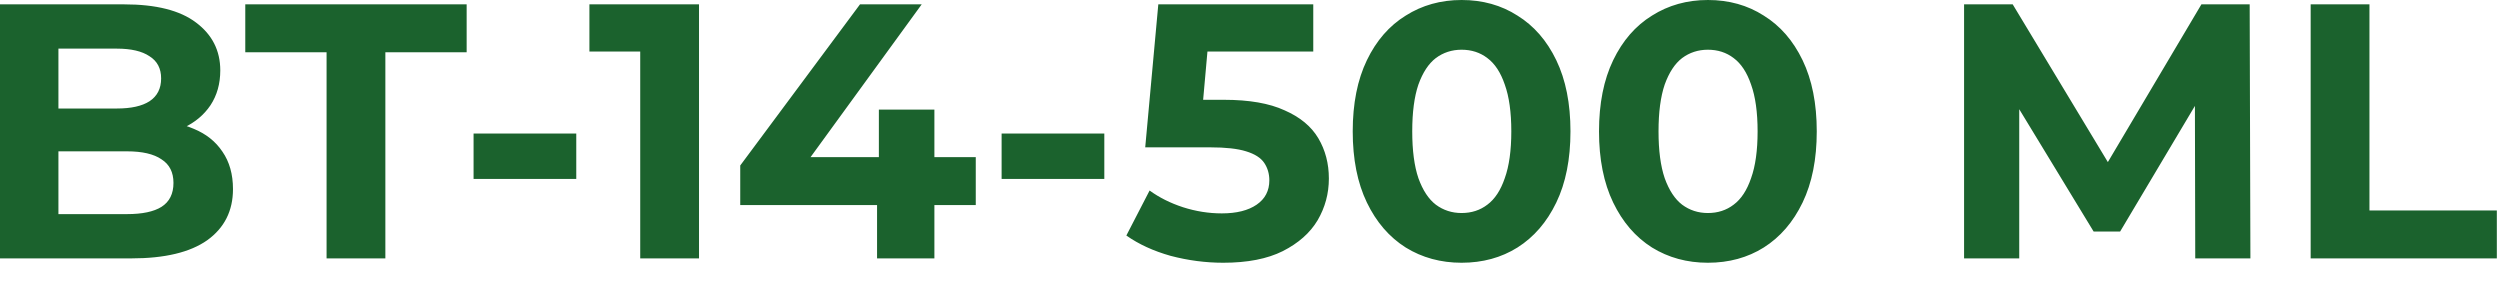
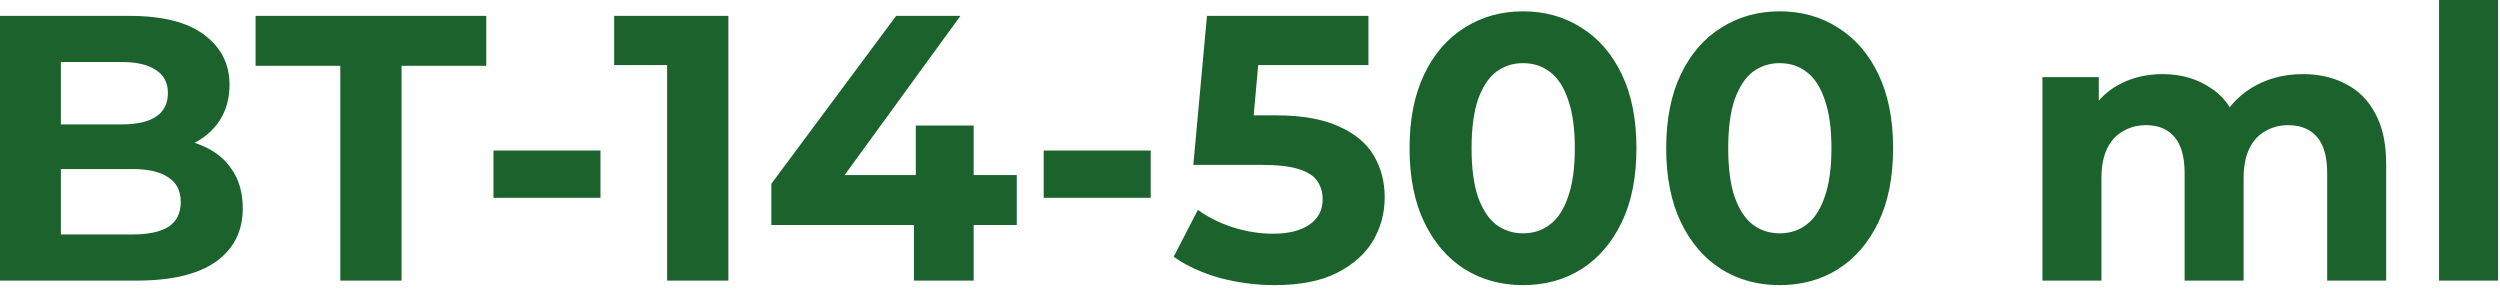
- <svg xmlns="http://www.w3.org/2000/svg" width="124" height="14" viewBox="0 0 124 14" fill="none">
-   <path d="M-0 12.816V0.216H6.156C7.74 0.216 8.928 0.516 9.72 1.116C10.524 1.716 10.926 2.508 10.926 3.492C10.926 4.152 10.764 4.728 10.44 5.22C10.116 5.7 9.672 6.072 9.108 6.336C8.544 6.6 7.896 6.732 7.164 6.732L7.506 5.994C8.298 5.994 9 6.126 9.612 6.39C10.224 6.642 10.698 7.02 11.034 7.524C11.382 8.028 11.556 8.646 11.556 9.378C11.556 10.458 11.13 11.304 10.278 11.916C9.426 12.516 8.172 12.816 6.516 12.816H-0ZM2.898 10.62H6.3C7.056 10.62 7.626 10.5 8.01 10.26C8.406 10.008 8.604 9.612 8.604 9.072C8.604 8.544 8.406 8.154 8.01 7.902C7.626 7.638 7.056 7.506 6.3 7.506H2.682V5.382H5.796C6.504 5.382 7.044 5.262 7.416 5.022C7.8 4.77 7.992 4.392 7.992 3.888C7.992 3.396 7.8 3.03 7.416 2.79C7.044 2.538 6.504 2.412 5.796 2.412H2.898V10.62ZM16.198 12.816V2.592H12.166V0.216H23.146V2.592H19.114V12.816H16.198ZM23.489 8.874V6.624H28.583V8.874H23.489ZM31.755 12.816V1.296L33.015 2.556H29.235V0.216H34.671V12.816H31.755ZM36.716 10.17V8.208L42.656 0.216H45.716L39.902 8.208L38.48 7.794H48.398V10.17H36.716ZM43.502 12.816V10.17L43.592 7.794V5.436H46.346V12.816H43.502ZM49.68 8.874V6.624H54.774V8.874H49.68ZM60.673 13.032C59.797 13.032 58.928 12.918 58.063 12.69C57.212 12.45 56.48 12.114 55.867 11.682L57.02 9.45C57.499 9.798 58.051 10.074 58.675 10.278C59.312 10.482 59.953 10.584 60.602 10.584C61.334 10.584 61.91 10.44 62.33 10.152C62.749 9.864 62.959 9.462 62.959 8.946C62.959 8.622 62.876 8.334 62.708 8.082C62.539 7.83 62.239 7.638 61.807 7.506C61.388 7.374 60.794 7.308 60.026 7.308H56.803L57.452 0.216H65.138V2.556H58.495L60.008 1.224L59.557 6.282L58.045 4.95H60.709C61.958 4.95 62.959 5.124 63.715 5.472C64.484 5.808 65.041 6.27 65.389 6.858C65.737 7.446 65.912 8.112 65.912 8.856C65.912 9.6 65.725 10.29 65.353 10.926C64.981 11.55 64.406 12.06 63.626 12.456C62.858 12.84 61.873 13.032 60.673 13.032ZM72.495 13.032C71.463 13.032 70.539 12.78 69.723 12.276C68.907 11.76 68.265 11.016 67.797 10.044C67.329 9.072 67.095 7.896 67.095 6.516C67.095 5.136 67.329 3.96 67.797 2.988C68.265 2.016 68.907 1.278 69.723 0.774C70.539 0.258 71.463 3.98159e-05 72.495 3.98159e-05C73.539 3.98159e-05 74.463 0.258 75.267 0.774C76.083 1.278 76.725 2.016 77.193 2.988C77.661 3.96 77.895 5.136 77.895 6.516C77.895 7.896 77.661 9.072 77.193 10.044C76.725 11.016 76.083 11.76 75.267 12.276C74.463 12.78 73.539 13.032 72.495 13.032ZM72.495 10.566C72.987 10.566 73.413 10.428 73.773 10.152C74.145 9.876 74.433 9.438 74.637 8.838C74.853 8.238 74.961 7.464 74.961 6.516C74.961 5.568 74.853 4.794 74.637 4.194C74.433 3.594 74.145 3.156 73.773 2.88C73.413 2.604 72.987 2.466 72.495 2.466C72.015 2.466 71.589 2.604 71.217 2.88C70.857 3.156 70.569 3.594 70.353 4.194C70.149 4.794 70.047 5.568 70.047 6.516C70.047 7.464 70.149 8.238 70.353 8.838C70.569 9.438 70.857 9.876 71.217 10.152C71.589 10.428 72.015 10.566 72.495 10.566ZM84.711 13.032C83.679 13.032 82.755 12.78 81.939 12.276C81.123 11.76 80.481 11.016 80.013 10.044C79.545 9.072 79.311 7.896 79.311 6.516C79.311 5.136 79.545 3.96 80.013 2.988C80.481 2.016 81.123 1.278 81.939 0.774C82.755 0.258 83.679 3.98159e-05 84.711 3.98159e-05C85.755 3.98159e-05 86.679 0.258 87.483 0.774C88.299 1.278 88.941 2.016 89.409 2.988C89.877 3.96 90.111 5.136 90.111 6.516C90.111 7.896 89.877 9.072 89.409 10.044C88.941 11.016 88.299 11.76 87.483 12.276C86.679 12.78 85.755 13.032 84.711 13.032ZM84.711 10.566C85.203 10.566 85.629 10.428 85.989 10.152C86.361 9.876 86.649 9.438 86.853 8.838C87.069 8.238 87.177 7.464 87.177 6.516C87.177 5.568 87.069 4.794 86.853 4.194C86.649 3.594 86.361 3.156 85.989 2.88C85.629 2.604 85.203 2.466 84.711 2.466C84.231 2.466 83.805 2.604 83.433 2.88C83.073 3.156 82.785 3.594 82.569 4.194C82.365 4.794 82.263 5.568 82.263 6.516C82.263 7.464 82.365 8.238 82.569 8.838C82.785 9.438 83.073 9.876 83.433 10.152C83.805 10.428 84.231 10.566 84.711 10.566ZM97.418 12.816V0.216H99.83L105.194 9.108H103.916L109.19 0.216H111.584L111.62 12.816H108.884L108.866 4.41H109.37L105.158 11.484H103.844L99.542 4.41H100.154V12.816H97.418ZM114.609 12.816V0.216H117.525V10.44H123.843V12.816H114.609Z" fill="#1B622D" />
+ <svg xmlns="http://www.w3.org/2000/svg" width="119" height="14" viewBox="0 0 119 14" fill="none">
+   <path d="M-0 13.356V0.756H6.156C7.74 0.756 8.928 1.056 9.72 1.656C10.524 2.256 10.926 3.048 10.926 4.032C10.926 4.692 10.764 5.268 10.44 5.76C10.116 6.24 9.672 6.612 9.108 6.876C8.544 7.14 7.896 7.272 7.164 7.272L7.506 6.534C8.298 6.534 9 6.666 9.612 6.93C10.224 7.182 10.698 7.56 11.034 8.064C11.382 8.568 11.556 9.186 11.556 9.918C11.556 10.998 11.13 11.844 10.278 12.456C9.426 13.056 8.172 13.356 6.516 13.356H-0ZM2.898 11.16H6.3C7.056 11.16 7.626 11.04 8.01 10.8C8.406 10.548 8.604 10.152 8.604 9.612C8.604 9.084 8.406 8.694 8.01 8.442C7.626 8.178 7.056 8.046 6.3 8.046H2.682V5.922H5.796C6.504 5.922 7.044 5.802 7.416 5.562C7.8 5.31 7.992 4.932 7.992 4.428C7.992 3.936 7.8 3.57 7.416 3.33C7.044 3.078 6.504 2.952 5.796 2.952H2.898V11.16ZM16.198 13.356V3.132H12.166V0.756H23.146V3.132H19.114V13.356H16.198ZM23.489 9.414V7.164H28.583V9.414H23.489ZM31.755 13.356V1.836L33.015 3.096H29.235V0.756H34.671V13.356H31.755ZM36.716 10.71V8.748L42.656 0.756H45.716L39.902 8.748L38.48 8.334H48.398V10.71H36.716ZM43.502 13.356V10.71L43.592 8.334V5.976H46.346V13.356H43.502ZM49.68 9.414V7.164H54.774V9.414H49.68ZM60.673 13.572C59.797 13.572 58.928 13.458 58.063 13.23C57.212 12.99 56.48 12.654 55.867 12.222L57.02 9.99C57.499 10.338 58.051 10.614 58.675 10.818C59.312 11.022 59.953 11.124 60.602 11.124C61.334 11.124 61.91 10.98 62.33 10.692C62.749 10.404 62.959 10.002 62.959 9.486C62.959 9.162 62.876 8.874 62.708 8.622C62.539 8.37 62.239 8.178 61.807 8.046C61.388 7.914 60.794 7.848 60.026 7.848H56.803L57.452 0.756H65.138V3.096H58.495L60.008 1.764L59.557 6.822L58.045 5.49H60.709C61.958 5.49 62.959 5.664 63.715 6.012C64.484 6.348 65.041 6.81 65.389 7.398C65.737 7.986 65.912 8.652 65.912 9.396C65.912 10.14 65.725 10.83 65.353 11.466C64.981 12.09 64.406 12.6 63.626 12.996C62.858 13.38 61.873 13.572 60.673 13.572ZM72.495 13.572C71.463 13.572 70.539 13.32 69.723 12.816C68.907 12.3 68.265 11.556 67.797 10.584C67.329 9.612 67.095 8.436 67.095 7.056C67.095 5.676 67.329 4.5 67.797 3.528C68.265 2.556 68.907 1.818 69.723 1.314C70.539 0.798 71.463 0.54 72.495 0.54C73.539 0.54 74.463 0.798 75.267 1.314C76.083 1.818 76.725 2.556 77.193 3.528C77.661 4.5 77.895 5.676 77.895 7.056C77.895 8.436 77.661 9.612 77.193 10.584C76.725 11.556 76.083 12.3 75.267 12.816C74.463 13.32 73.539 13.572 72.495 13.572ZM72.495 11.106C72.987 11.106 73.413 10.968 73.773 10.692C74.145 10.416 74.433 9.978 74.637 9.378C74.853 8.778 74.961 8.004 74.961 7.056C74.961 6.108 74.853 5.334 74.637 4.734C74.433 4.134 74.145 3.696 73.773 3.42C73.413 3.144 72.987 3.006 72.495 3.006C72.015 3.006 71.589 3.144 71.217 3.42C70.857 3.696 70.569 4.134 70.353 4.734C70.149 5.334 70.047 6.108 70.047 7.056C70.047 8.004 70.149 8.778 70.353 9.378C70.569 9.978 70.857 10.416 71.217 10.692C71.589 10.968 72.015 11.106 72.495 11.106ZM84.711 13.572C83.679 13.572 82.755 13.32 81.939 12.816C81.123 12.3 80.481 11.556 80.013 10.584C79.545 9.612 79.311 8.436 79.311 7.056C79.311 5.676 79.545 4.5 80.013 3.528C80.481 2.556 81.123 1.818 81.939 1.314C82.755 0.798 83.679 0.54 84.711 0.54C85.755 0.54 86.679 0.798 87.483 1.314C88.299 1.818 88.941 2.556 89.409 3.528C89.877 4.5 90.111 5.676 90.111 7.056C90.111 8.436 89.877 9.612 89.409 10.584C88.941 11.556 88.299 12.3 87.483 12.816C86.679 13.32 85.755 13.572 84.711 13.572ZM84.711 11.106C85.203 11.106 85.629 10.968 85.989 10.692C86.361 10.416 86.649 9.978 86.853 9.378C87.069 8.778 87.177 8.004 87.177 7.056C87.177 6.108 87.069 5.334 86.853 4.734C86.649 4.134 86.361 3.696 85.989 3.42C85.629 3.144 85.203 3.006 84.711 3.006C84.231 3.006 83.805 3.144 83.433 3.42C83.073 3.696 82.785 4.134 82.569 4.734C82.365 5.334 82.263 6.108 82.263 7.056C82.263 8.004 82.365 8.778 82.569 9.378C82.785 9.978 83.073 10.416 83.433 10.692C83.805 10.968 84.231 11.106 84.711 11.106ZM109.622 3.528C110.39 3.528 111.068 3.684 111.656 3.996C112.256 4.296 112.724 4.764 113.06 5.4C113.408 6.024 113.582 6.828 113.582 7.812V13.356H110.774V8.244C110.774 7.464 110.612 6.888 110.288 6.516C109.964 6.144 109.508 5.958 108.92 5.958C108.512 5.958 108.146 6.054 107.822 6.246C107.498 6.426 107.246 6.702 107.066 7.074C106.886 7.446 106.796 7.92 106.796 8.496V13.356H103.988V8.244C103.988 7.464 103.826 6.888 103.502 6.516C103.19 6.144 102.74 5.958 102.152 5.958C101.744 5.958 101.378 6.054 101.054 6.246C100.73 6.426 100.478 6.702 100.298 7.074C100.118 7.446 100.028 7.92 100.028 8.496V13.356H97.22V3.672H99.902V6.318L99.398 5.544C99.734 4.884 100.208 4.386 100.82 4.05C101.444 3.702 102.152 3.528 102.944 3.528C103.832 3.528 104.606 3.756 105.266 4.212C105.938 4.656 106.382 5.34 106.598 6.264L105.608 5.994C105.932 5.238 106.448 4.638 107.156 4.194C107.876 3.75 108.698 3.528 109.622 3.528ZM116.099 13.356V0H118.907V13.356H116.099Z" fill="#1B622D" />
</svg>
